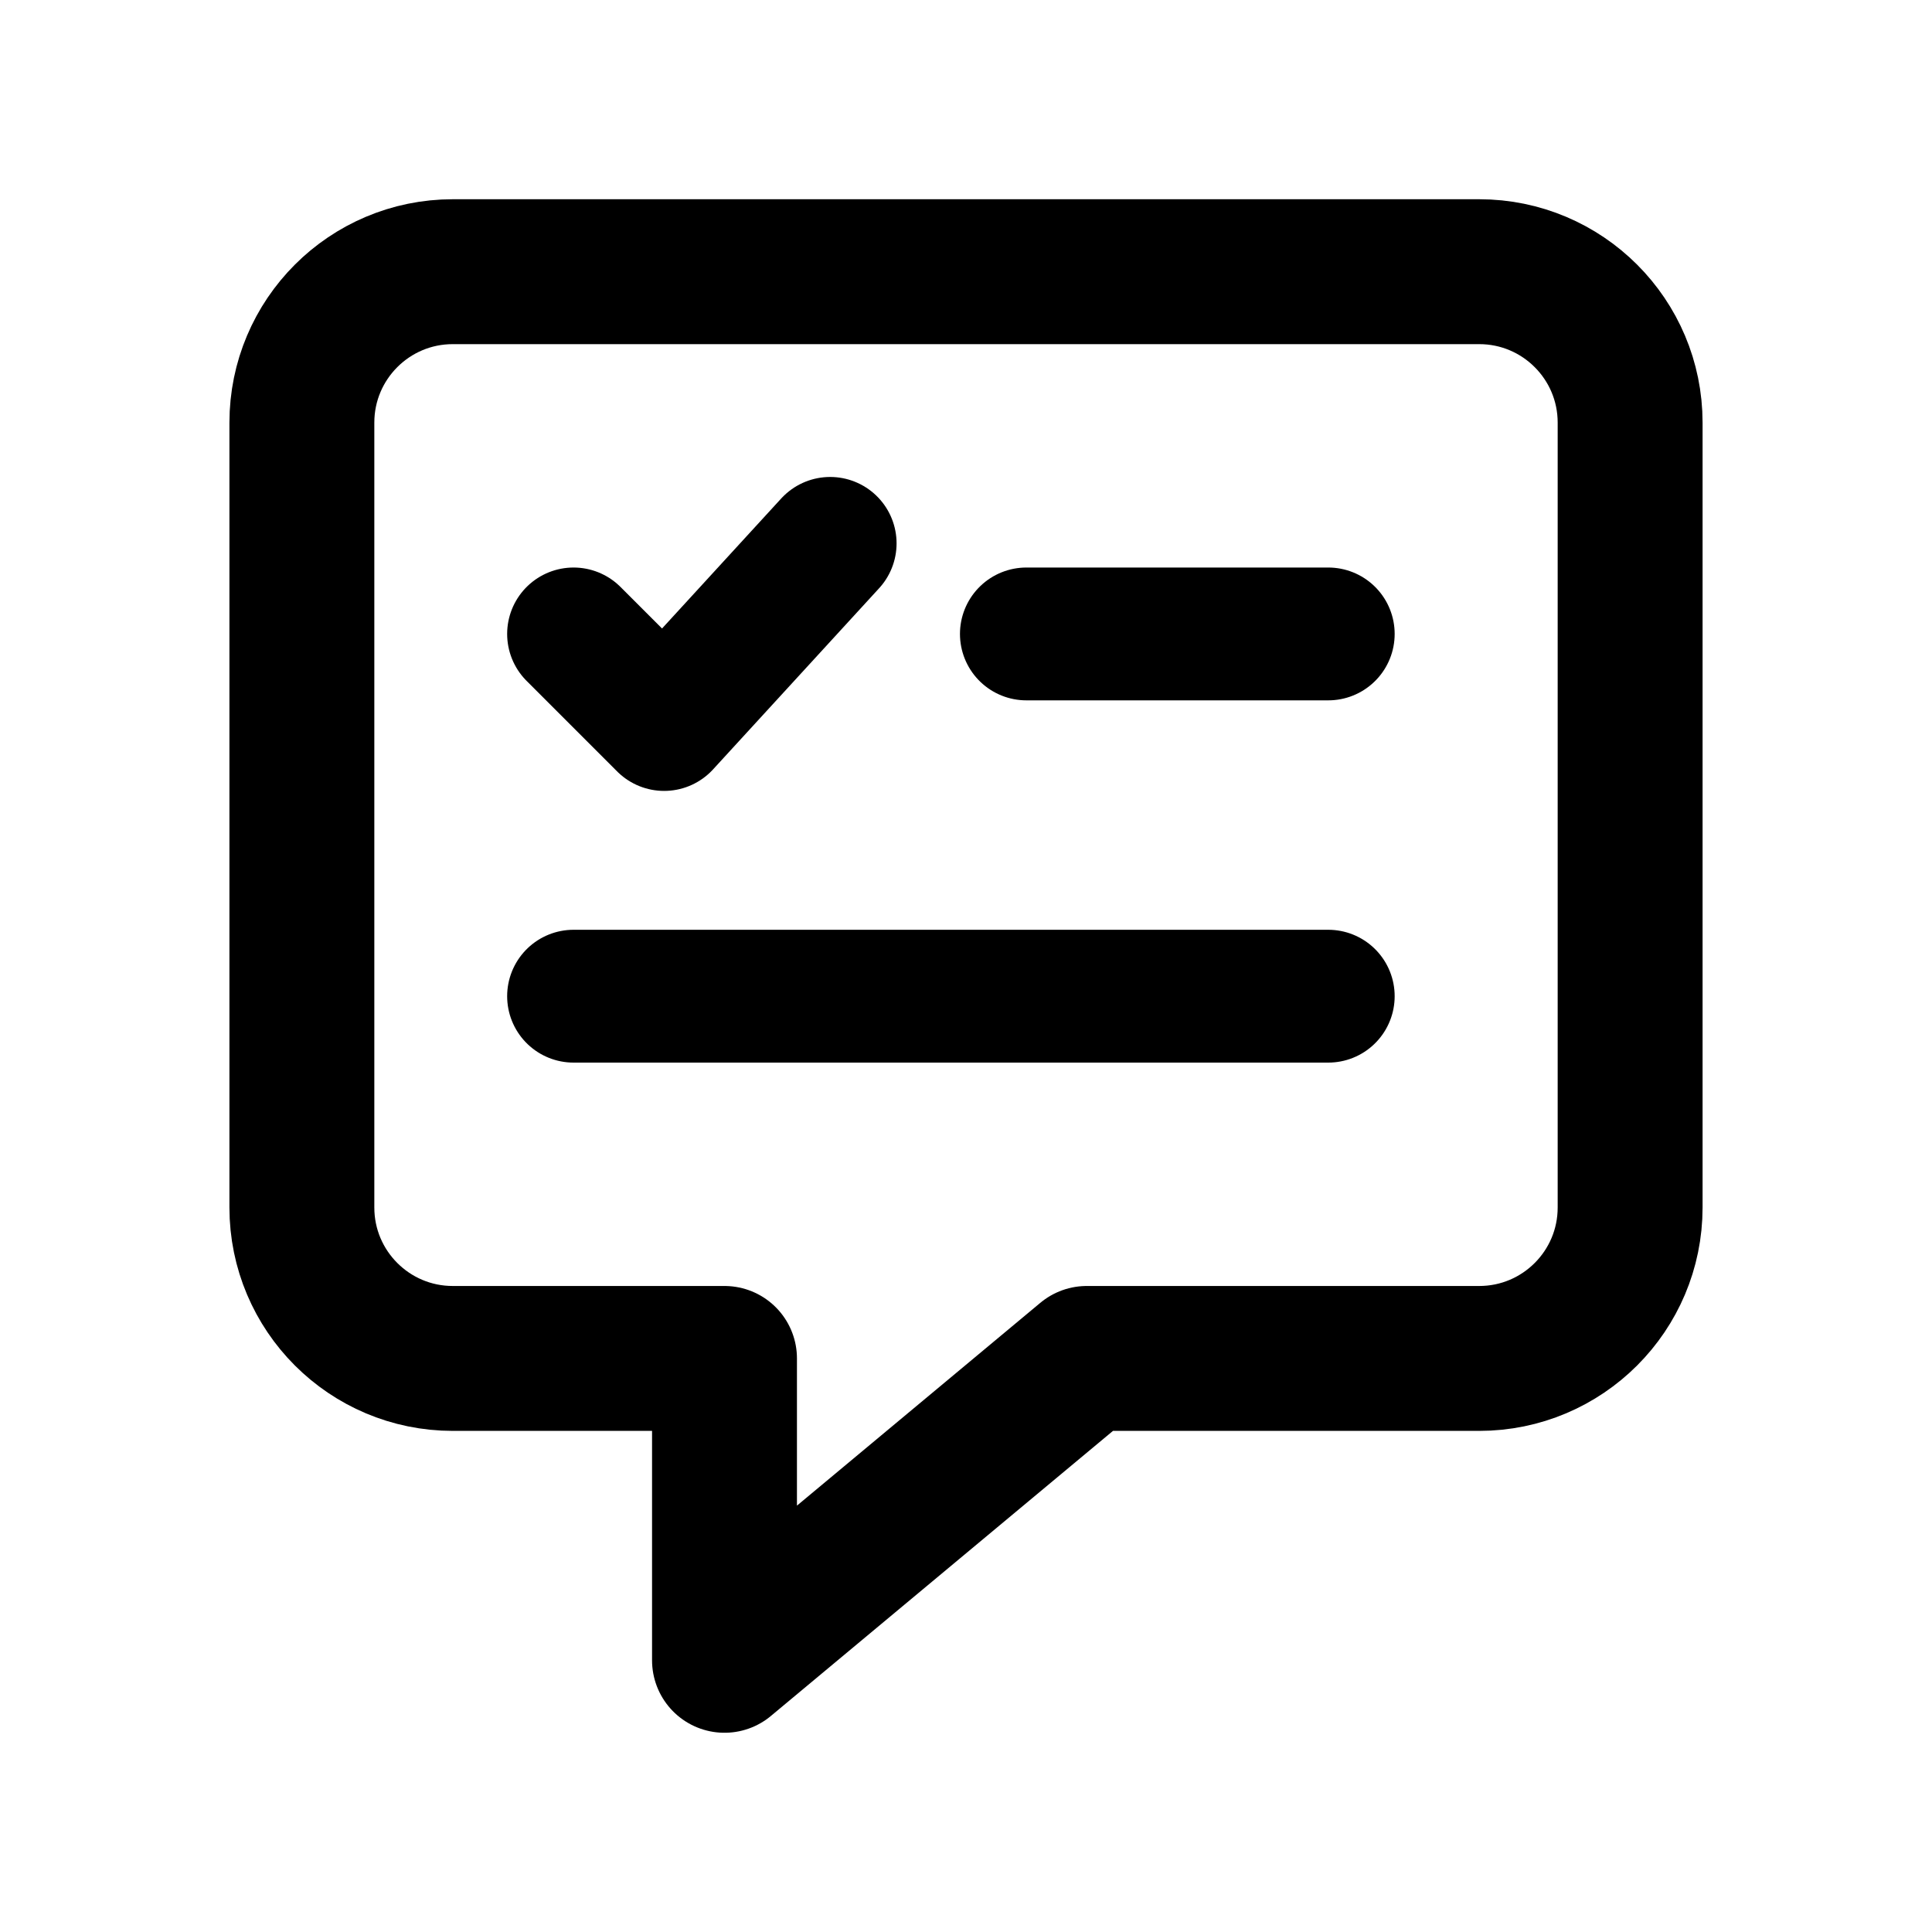
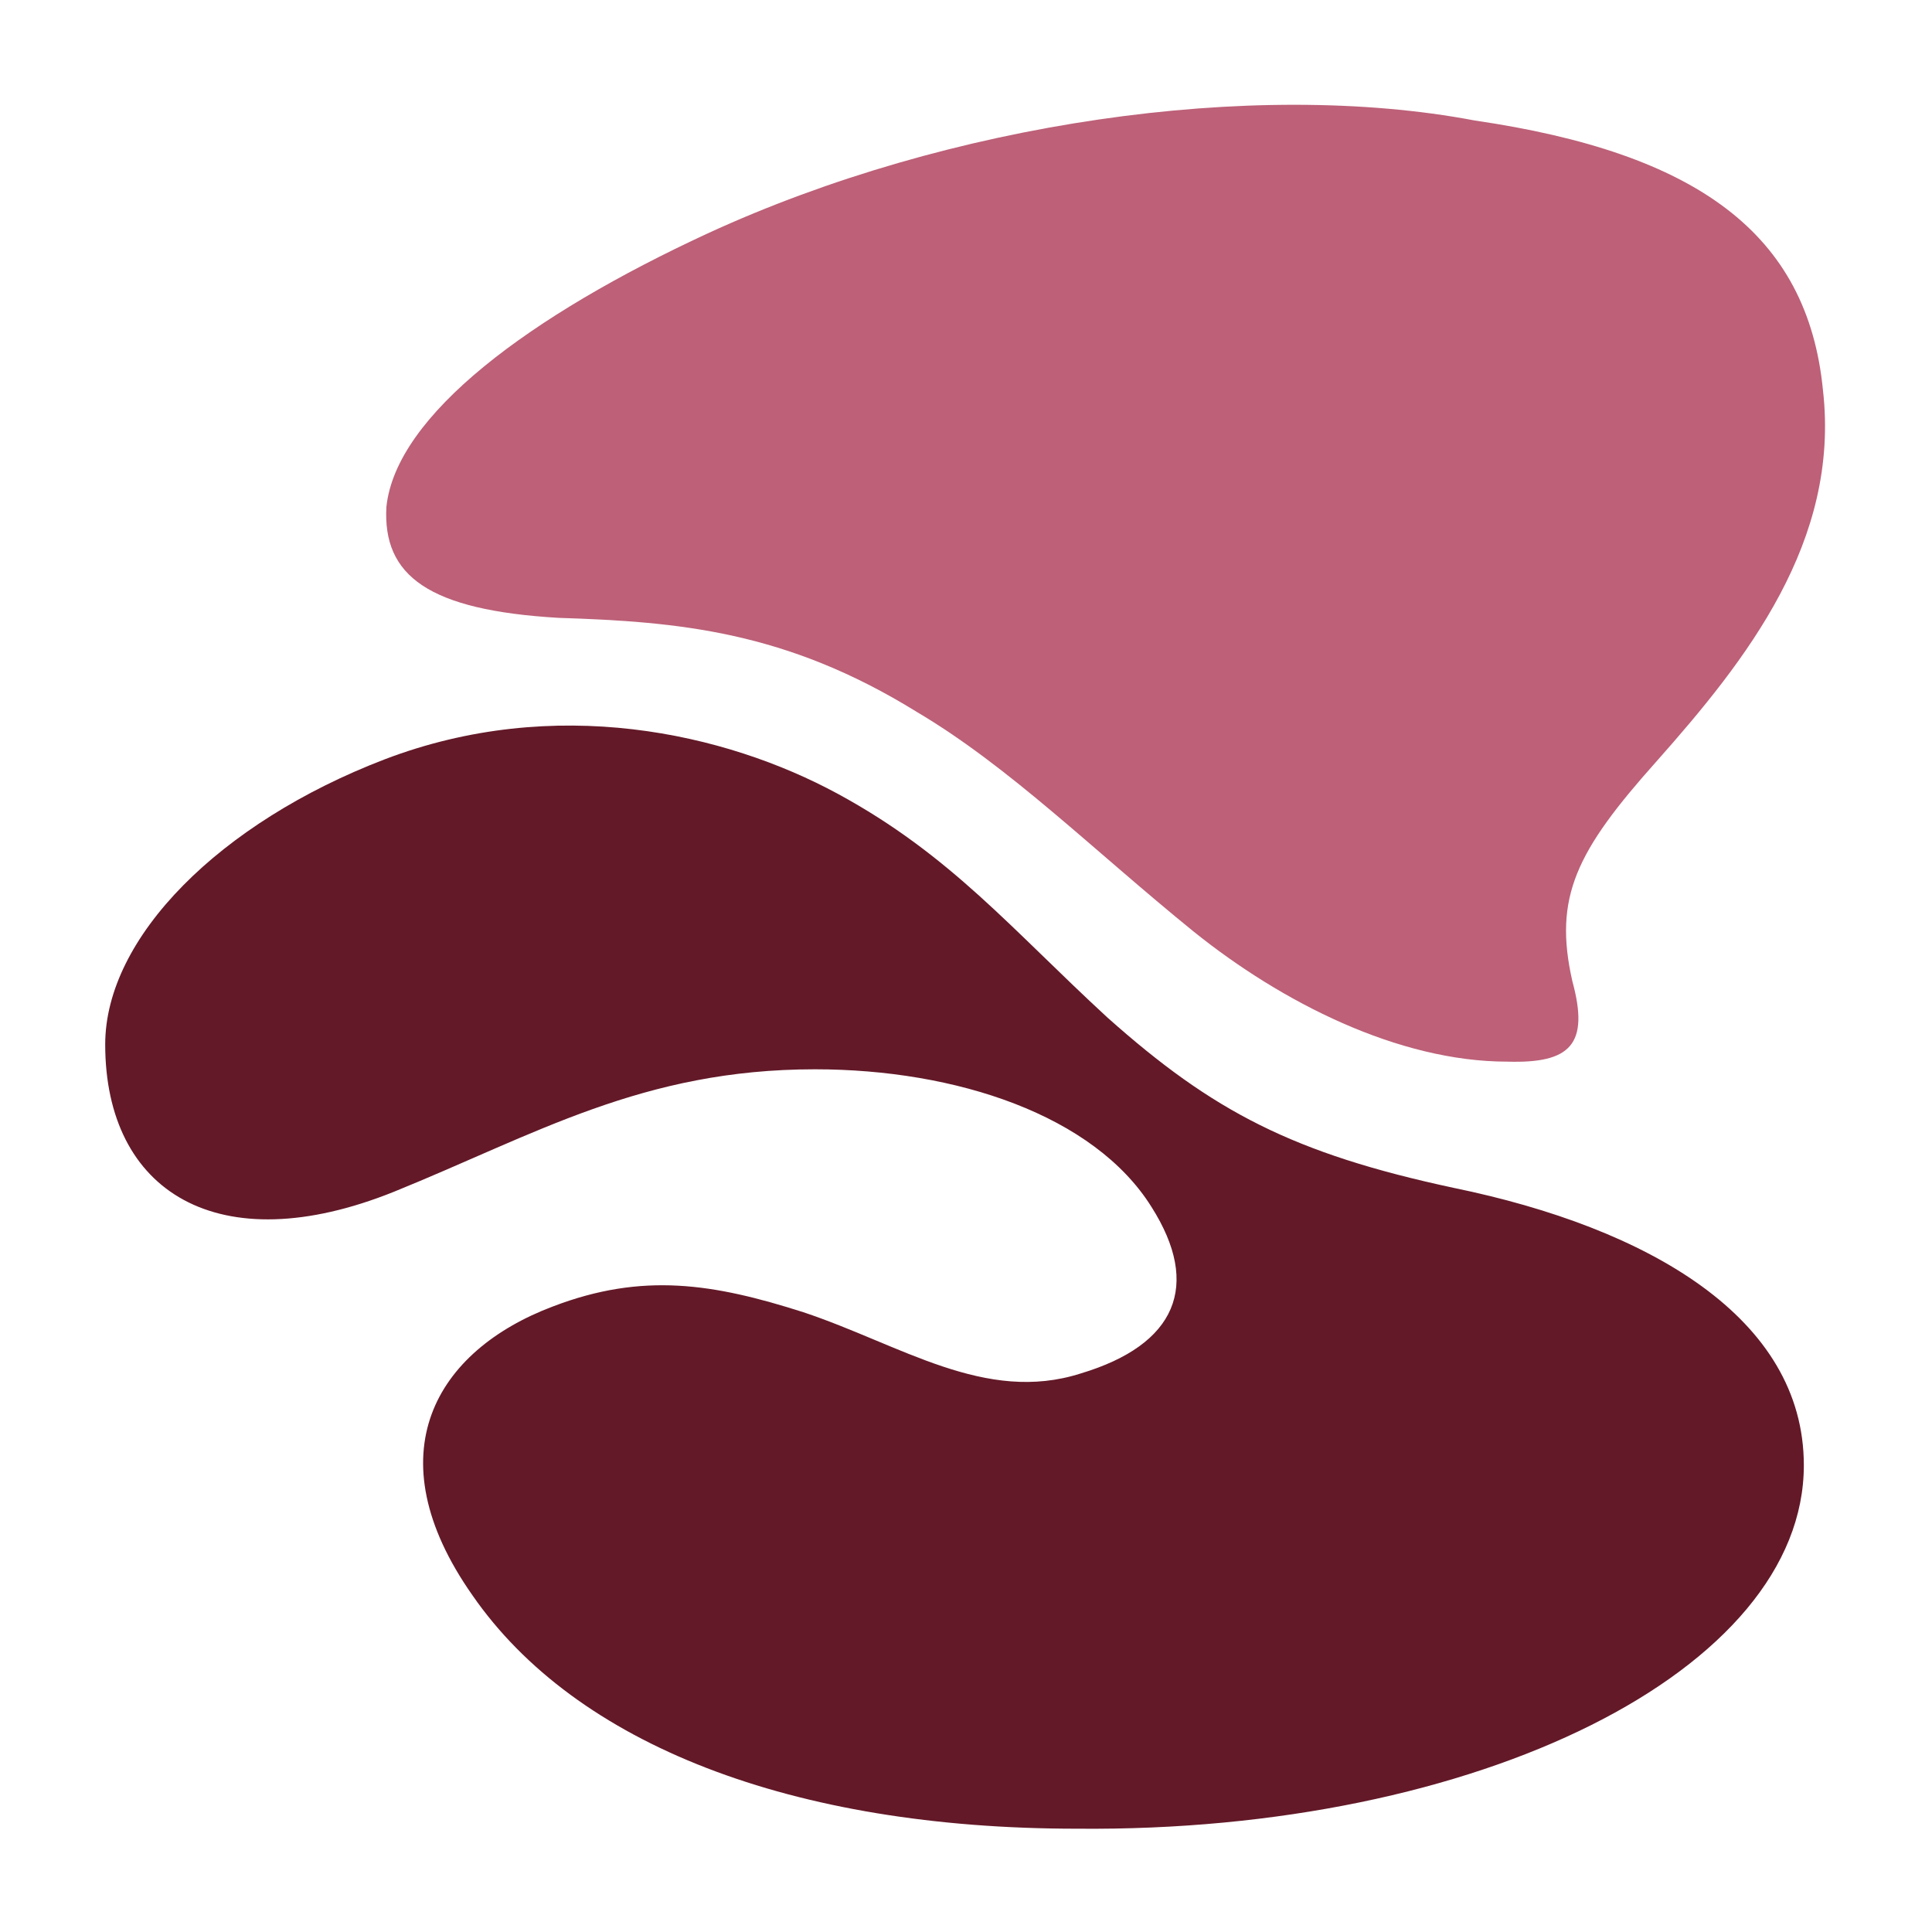
- <svg xmlns="http://www.w3.org/2000/svg" viewBox="0 0 32 32" fill="none" stroke="currentColor" stroke-linecap="round" stroke-linejoin="round" aria-hidden="true">
-   <path stroke-width="2.4" d="M7.5 4.5h17A2.5 2.5 0 0 1 27 7v13a2.5 2.5 0 0 1-2.5 2.5H18l-6 5v-5H7.5A2.5 2.5 0 0 1 5 20V7a2.5 2.5 0 0 1 2.5-2.5Z" />
-   <path stroke-width="2.2" d="m9.5 10.5 1.5 1.5 2.75-3" />
-   <path stroke-width="2.2" d="M17 10.5h5M9.5 16.5H22" />
+ <svg xmlns="http://www.w3.org/2000/svg" viewBox="120 108 1010 1010" role="img" aria-label="Slopform">
+   <path fill="#bd6078" d="M412 431 C344 427 320 409 322 373 C327 325 397 273 490 230 C616 172 775 149 891 171 C1007 188 1065 230 1073 312 C1082 391 1033 453 986 506 C944 553 932 577 942 621 C951 654 941 664 908 663 C851 663 790 632 744 595 C691 552 648 509 599 480 C531 438 475 433 412 431 Z" />
+   <path fill="#631928" d="M175 654 C175 598 235 538 321 505 C410 471 499 491 558 523 C617 555 649 594 699 640 C754 689 796 711 880 729 C982 750 1063 797 1063 874 C1063 981 893 1066 683 1064 C534 1064 421 1020 367 942 C315 868 348 814 409 791 C456 773 493 779 540 794 C591 811 635 842 685 826 C735 811 748 780 722 739 C692 691 620 667 546 667 C456 667 400 701 326 731 C234 768 175 731 175 654 Z" />
</svg>
